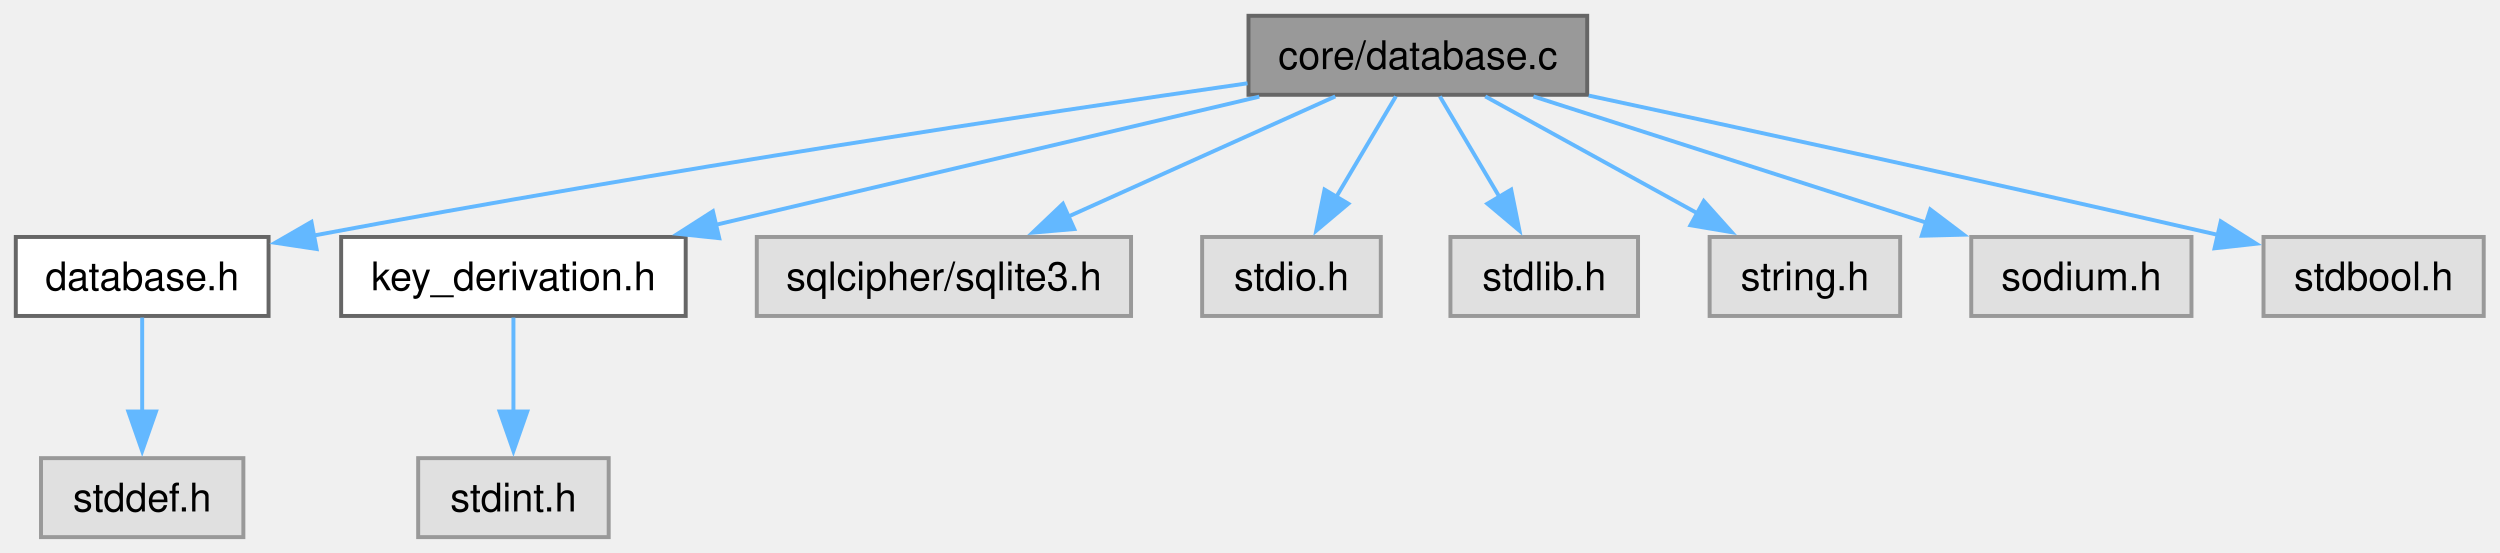
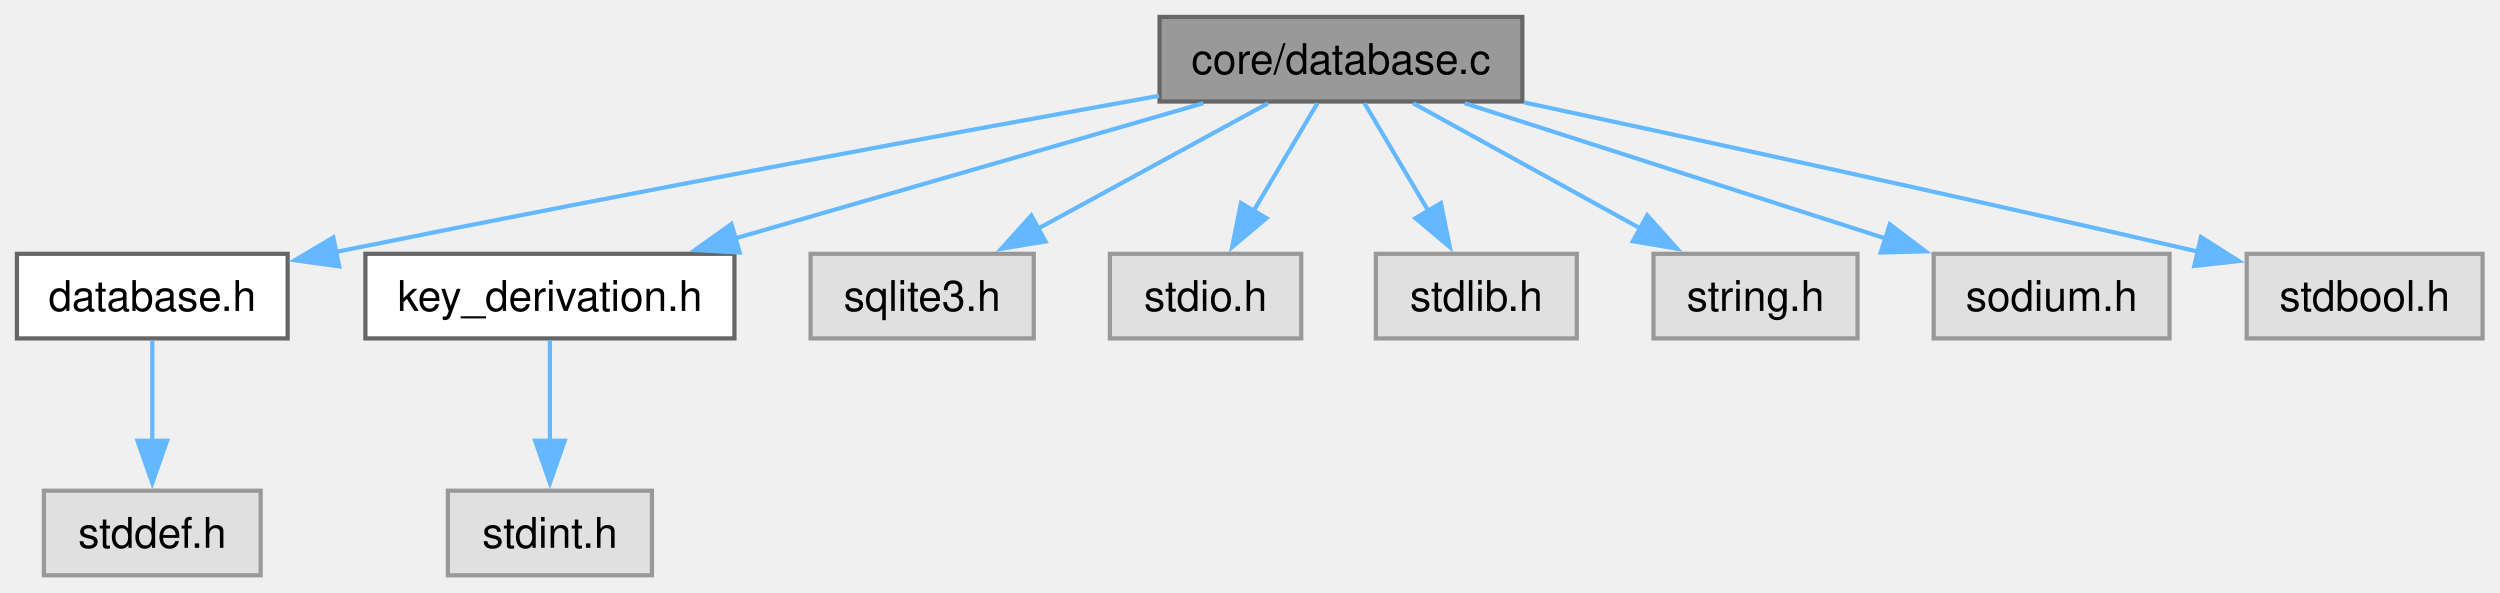
- <svg xmlns="http://www.w3.org/2000/svg" xmlns:xlink="http://www.w3.org/1999/xlink" width="633pt" height="140pt" viewBox="0.00 0.00 633.00 140.00">
+ <svg xmlns="http://www.w3.org/2000/svg" xmlns:xlink="http://www.w3.org/1999/xlink" width="591pt" height="140pt" viewBox="0.00 0.00 591.00 140.00">
  <g id="graph0" class="graph" transform="scale(1 1) rotate(0) translate(4 136)">
    <g id="Node000001" class="node">
      <g id="a_Node000001">
        <a xlink:title=" ">
-           <polygon fill="#999999" stroke="#666666" points="397.88,-132 312.12,-132 312.12,-112 397.88,-112 397.88,-132" />
-           <text xml:space="preserve" text-anchor="middle" x="355" y="-118.5" font-family="Helvetica,sans-Serif" font-size="10.00">core/database.c</text>
+           <polygon fill="#999999" stroke="#666666" points="355.88,-132 270.12,-132 270.12,-112 355.88,-112 355.88,-132" />
+           <text xml:space="preserve" text-anchor="middle" x="313" y="-118.5" font-family="Helvetica,sans-Serif" font-size="10.00">core/database.c</text>
        </a>
      </g>
    </g>
    <g id="Node000002" class="node">
      <g id="a_Node000002">
        <a xlink:href="database_8h.html" target="_top" xlink:title=" ">
          <polygon fill="white" stroke="#666666" points="64,-76 0,-76 0,-56 64,-56 64,-76" />
          <text xml:space="preserve" text-anchor="middle" x="32" y="-62.5" font-family="Helvetica,sans-Serif" font-size="10.00">database.h</text>
        </a>
      </g>
    </g>
    <g id="edge1_Node000001_Node000002" class="edge">
      <g id="a_edge1_Node000001_Node000002">
        <a xlink:title=" ">
-           <path fill="none" stroke="#63b8ff" d="M311.87,-114.91C258.65,-107.22 165.14,-93.14 75.4,-76.36" />
-           <polygon fill="#63b8ff" stroke="#63b8ff" points="76.16,-72.95 65.68,-74.53 74.86,-79.82 76.16,-72.95" />
+           <path fill="none" stroke="#63b8ff" d="M270,-113.35C224.17,-105.1 149.2,-91.35 75.13,-76.39" />
+           <polygon fill="#63b8ff" stroke="#63b8ff" points="76.19,-73.03 65.69,-74.47 74.8,-79.89 76.19,-73.03" />
        </a>
      </g>
    </g>
    <g id="Node000004" class="node">
      <g id="a_Node000004">
        <a xlink:href="key__derivation_8h.html" target="_top" xlink:title=" ">
          <polygon fill="white" stroke="#666666" points="169.62,-76 82.38,-76 82.38,-56 169.62,-56 169.62,-76" />
          <text xml:space="preserve" text-anchor="middle" x="126" y="-62.5" font-family="Helvetica,sans-Serif" font-size="10.00">key_derivation.h</text>
        </a>
      </g>
    </g>
    <g id="edge3_Node000001_Node000004" class="edge">
      <g id="a_edge3_Node000001_Node000004">
        <a xlink:title=" ">
-           <path fill="none" stroke="#63b8ff" d="M314.85,-111.53C276.54,-102.5 218.68,-88.85 177.1,-79.05" />
-           <polygon fill="#63b8ff" stroke="#63b8ff" points="178.11,-75.69 167.58,-76.8 176.51,-82.51 178.11,-75.69" />
+           <path fill="none" stroke="#63b8ff" d="M280.43,-111.59C249.78,-102.74 203.66,-89.43 169.8,-79.65" />
+           <polygon fill="#63b8ff" stroke="#63b8ff" points="170.86,-76.31 160.28,-76.9 168.92,-83.04 170.86,-76.31" />
        </a>
      </g>
    </g>
    <g id="Node000006" class="node">
      <g id="a_Node000006">
        <a xlink:title=" ">
-           <polygon fill="#e0e0e0" stroke="#999999" points="282.38,-76 187.62,-76 187.62,-56 282.38,-56 282.38,-76" />
-           <text xml:space="preserve" text-anchor="middle" x="235" y="-62.5" font-family="Helvetica,sans-Serif" font-size="10.00">sqlcipher/sqlite3.h</text>
+           <polygon fill="#e0e0e0" stroke="#999999" points="240.38,-76 187.62,-76 187.62,-56 240.38,-56 240.38,-76" />
+           <text xml:space="preserve" text-anchor="middle" x="214" y="-62.5" font-family="Helvetica,sans-Serif" font-size="10.00">sqlite3.h</text>
        </a>
      </g>
    </g>
    <g id="edge5_Node000001_Node000006" class="edge">
      <g id="a_edge5_Node000001_Node000006">
        <a xlink:title=" ">
-           <path fill="none" stroke="#63b8ff" d="M334.1,-111.59C315.37,-103.17 287.64,-90.69 266.28,-81.07" />
-           <polygon fill="#63b8ff" stroke="#63b8ff" points="268,-78.01 257.45,-77.1 265.13,-84.4 268,-78.01" />
+           <path fill="none" stroke="#63b8ff" d="M295.76,-111.59C280.66,-103.36 258.47,-91.26 241.02,-81.74" />
+           <polygon fill="#63b8ff" stroke="#63b8ff" points="243.16,-78.92 232.71,-77.2 239.81,-85.07 243.16,-78.92" />
        </a>
      </g>
    </g>
    <g id="Node000007" class="node">
      <g id="a_Node000007">
        <a xlink:title=" ">
-           <polygon fill="#e0e0e0" stroke="#999999" points="345.62,-76 300.38,-76 300.38,-56 345.62,-56 345.62,-76" />
-           <text xml:space="preserve" text-anchor="middle" x="323" y="-62.5" font-family="Helvetica,sans-Serif" font-size="10.00">stdio.h</text>
+           <polygon fill="#e0e0e0" stroke="#999999" points="303.62,-76 258.38,-76 258.38,-56 303.62,-56 303.62,-76" />
+           <text xml:space="preserve" text-anchor="middle" x="281" y="-62.5" font-family="Helvetica,sans-Serif" font-size="10.00">stdio.h</text>
        </a>
      </g>
    </g>
    <g id="edge6_Node000001_Node000007" class="edge">
      <g id="a_edge6_Node000001_Node000007">
        <a xlink:title=" ">
-           <path fill="none" stroke="#63b8ff" d="M349.43,-111.59C345.25,-104.55 339.4,-94.67 334.26,-86" />
-           <polygon fill="#63b8ff" stroke="#63b8ff" points="337.39,-84.42 329.28,-77.6 331.37,-87.99 337.39,-84.42" />
+           <path fill="none" stroke="#63b8ff" d="M307.43,-111.59C303.25,-104.55 297.4,-94.67 292.26,-86" />
+           <polygon fill="#63b8ff" stroke="#63b8ff" points="295.39,-84.42 287.28,-77.6 289.37,-87.99 295.39,-84.42" />
        </a>
      </g>
    </g>
    <g id="Node000008" class="node">
      <g id="a_Node000008">
        <a xlink:title=" ">
-           <polygon fill="#e0e0e0" stroke="#999999" points="410.75,-76 363.25,-76 363.25,-56 410.75,-56 410.75,-76" />
-           <text xml:space="preserve" text-anchor="middle" x="387" y="-62.5" font-family="Helvetica,sans-Serif" font-size="10.00">stdlib.h</text>
+           <polygon fill="#e0e0e0" stroke="#999999" points="368.75,-76 321.25,-76 321.25,-56 368.75,-56 368.75,-76" />
+           <text xml:space="preserve" text-anchor="middle" x="345" y="-62.5" font-family="Helvetica,sans-Serif" font-size="10.00">stdlib.h</text>
        </a>
      </g>
    </g>
    <g id="edge7_Node000001_Node000008" class="edge">
      <g id="a_edge7_Node000001_Node000008">
        <a xlink:title=" ">
-           <path fill="none" stroke="#63b8ff" d="M360.57,-111.59C364.75,-104.55 370.6,-94.67 375.74,-86" />
-           <polygon fill="#63b8ff" stroke="#63b8ff" points="378.63,-87.99 380.72,-77.6 372.61,-84.42 378.63,-87.99" />
+           <path fill="none" stroke="#63b8ff" d="M318.57,-111.59C322.75,-104.55 328.6,-94.67 333.74,-86" />
+           <polygon fill="#63b8ff" stroke="#63b8ff" points="336.63,-87.99 338.72,-77.6 330.61,-84.42 336.63,-87.99" />
        </a>
      </g>
    </g>
    <g id="Node000009" class="node">
      <g id="a_Node000009">
        <a xlink:title=" ">
-           <polygon fill="#e0e0e0" stroke="#999999" points="477.12,-76 428.88,-76 428.88,-56 477.12,-56 477.12,-76" />
-           <text xml:space="preserve" text-anchor="middle" x="453" y="-62.5" font-family="Helvetica,sans-Serif" font-size="10.00">string.h</text>
+           <polygon fill="#e0e0e0" stroke="#999999" points="435.12,-76 386.88,-76 386.88,-56 435.12,-56 435.12,-76" />
+           <text xml:space="preserve" text-anchor="middle" x="411" y="-62.5" font-family="Helvetica,sans-Serif" font-size="10.00">string.h</text>
        </a>
      </g>
    </g>
    <g id="edge8_Node000001_Node000009" class="edge">
      <g id="a_edge8_Node000001_Node000009">
        <a xlink:title=" ">
-           <path fill="none" stroke="#63b8ff" d="M372.07,-111.59C386.88,-103.44 408.57,-91.48 425.77,-82" />
-           <polygon fill="#63b8ff" stroke="#63b8ff" points="427.4,-85.1 434.47,-77.21 424.02,-78.97 427.4,-85.1" />
+           <path fill="none" stroke="#63b8ff" d="M330.07,-111.59C344.88,-103.44 366.57,-91.48 383.77,-82" />
+           <polygon fill="#63b8ff" stroke="#63b8ff" points="385.4,-85.1 392.47,-77.21 382.02,-78.97 385.4,-85.1" />
        </a>
      </g>
    </g>
    <g id="Node000010" class="node">
      <g id="a_Node000010">
        <a xlink:title=" ">
-           <polygon fill="#e0e0e0" stroke="#999999" points="550.88,-76 495.12,-76 495.12,-56 550.88,-56 550.88,-76" />
-           <text xml:space="preserve" text-anchor="middle" x="523" y="-62.5" font-family="Helvetica,sans-Serif" font-size="10.00">sodium.h</text>
+           <polygon fill="#e0e0e0" stroke="#999999" points="508.88,-76 453.12,-76 453.12,-56 508.88,-56 508.88,-76" />
+           <text xml:space="preserve" text-anchor="middle" x="481" y="-62.5" font-family="Helvetica,sans-Serif" font-size="10.00">sodium.h</text>
        </a>
      </g>
    </g>
    <g id="edge9_Node000001_Node000010" class="edge">
      <g id="a_edge9_Node000001_Node000010">
        <a xlink:title=" ">
-           <path fill="none" stroke="#63b8ff" d="M384.26,-111.59C411.89,-102.71 453.52,-89.33 483.97,-79.55" />
-           <polygon fill="#63b8ff" stroke="#63b8ff" points="484.74,-82.97 493.19,-76.58 482.6,-76.31 484.74,-82.97" />
+           <path fill="none" stroke="#63b8ff" d="M342.26,-111.59C369.89,-102.71 411.52,-89.33 441.97,-79.55" />
+           <polygon fill="#63b8ff" stroke="#63b8ff" points="442.74,-82.97 451.19,-76.58 440.6,-76.31 442.74,-82.97" />
        </a>
      </g>
    </g>
    <g id="Node000011" class="node">
      <g id="a_Node000011">
        <a xlink:title=" ">
-           <polygon fill="#e0e0e0" stroke="#999999" points="624.88,-76 569.12,-76 569.12,-56 624.88,-56 624.88,-76" />
-           <text xml:space="preserve" text-anchor="middle" x="597" y="-62.5" font-family="Helvetica,sans-Serif" font-size="10.00">stdbool.h</text>
+           <polygon fill="#e0e0e0" stroke="#999999" points="582.88,-76 527.12,-76 527.12,-56 582.88,-56 582.88,-76" />
+           <text xml:space="preserve" text-anchor="middle" x="555" y="-62.5" font-family="Helvetica,sans-Serif" font-size="10.00">stdbool.h</text>
        </a>
      </g>
    </g>
    <g id="edge10_Node000001_Node000011" class="edge">
      <g id="a_edge10_Node000001_Node000011">
        <a xlink:title=" ">
-           <path fill="none" stroke="#63b8ff" d="M398.26,-111.8C437.44,-103.4 497.03,-90.46 557.78,-76.48" />
-           <polygon fill="#63b8ff" stroke="#63b8ff" points="558.3,-79.95 567.26,-74.29 556.73,-73.13 558.3,-79.95" />
+           <path fill="none" stroke="#63b8ff" d="M356.26,-111.8C395.44,-103.4 455.03,-90.46 515.78,-76.48" />
+           <polygon fill="#63b8ff" stroke="#63b8ff" points="516.3,-79.95 525.26,-74.29 514.73,-73.13 516.3,-79.95" />
        </a>
      </g>
    </g>
    <g id="Node000003" class="node">
      <g id="a_Node000003">
        <a xlink:title=" ">
          <polygon fill="#e0e0e0" stroke="#999999" points="57.62,-20 6.38,-20 6.38,0 57.62,0 57.62,-20" />
          <text xml:space="preserve" text-anchor="middle" x="32" y="-6.5" font-family="Helvetica,sans-Serif" font-size="10.00">stddef.h</text>
        </a>
      </g>
    </g>
    <g id="edge2_Node000002_Node000003" class="edge">
      <g id="a_edge2_Node000002_Node000003">
        <a xlink:title=" ">
          <path fill="none" stroke="#63b8ff" d="M32,-55.59C32,-49.01 32,-39.96 32,-31.73" />
          <polygon fill="#63b8ff" stroke="#63b8ff" points="35.5,-31.81 32,-21.81 28.5,-31.81 35.5,-31.81" />
        </a>
      </g>
    </g>
    <g id="Node000005" class="node">
      <g id="a_Node000005">
        <a xlink:title=" ">
          <polygon fill="#e0e0e0" stroke="#999999" points="150.12,-20 101.88,-20 101.88,0 150.12,0 150.12,-20" />
          <text xml:space="preserve" text-anchor="middle" x="126" y="-6.5" font-family="Helvetica,sans-Serif" font-size="10.00">stdint.h</text>
        </a>
      </g>
    </g>
    <g id="edge4_Node000004_Node000005" class="edge">
      <g id="a_edge4_Node000004_Node000005">
        <a xlink:title=" ">
          <path fill="none" stroke="#63b8ff" d="M126,-55.59C126,-49.01 126,-39.96 126,-31.73" />
          <polygon fill="#63b8ff" stroke="#63b8ff" points="129.5,-31.81 126,-21.81 122.5,-31.81 129.5,-31.81" />
        </a>
      </g>
    </g>
  </g>
</svg>
